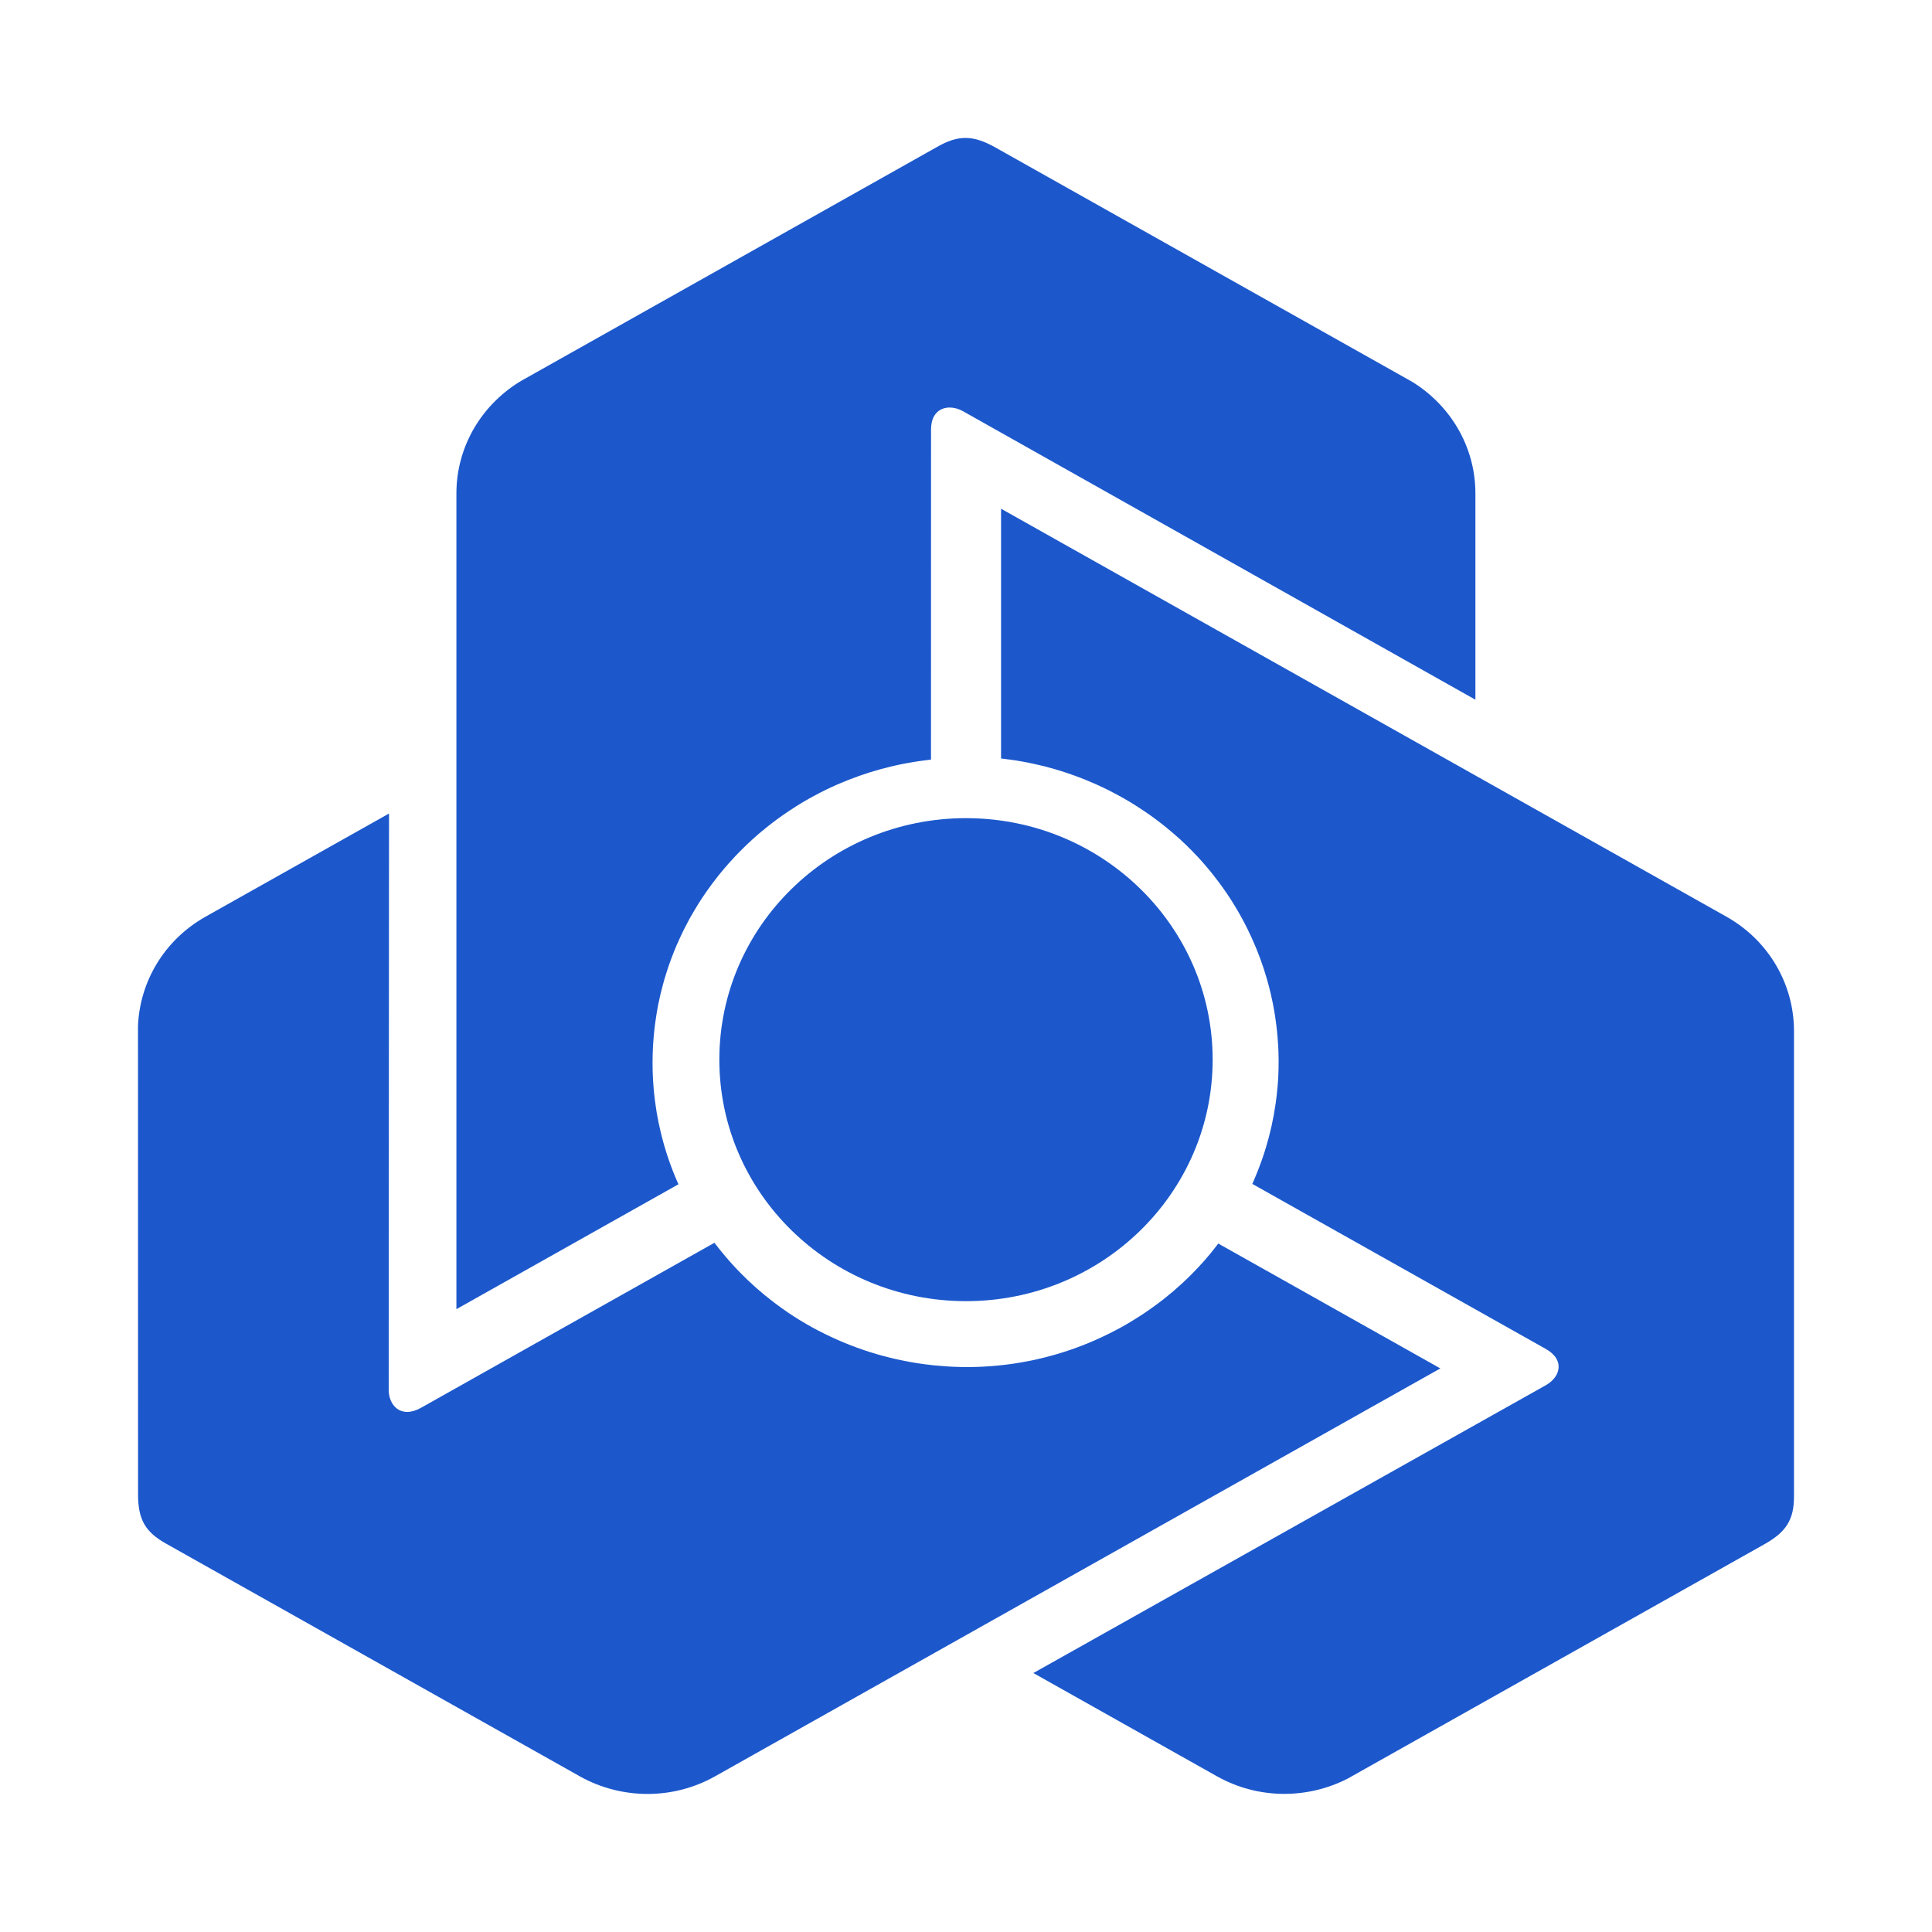
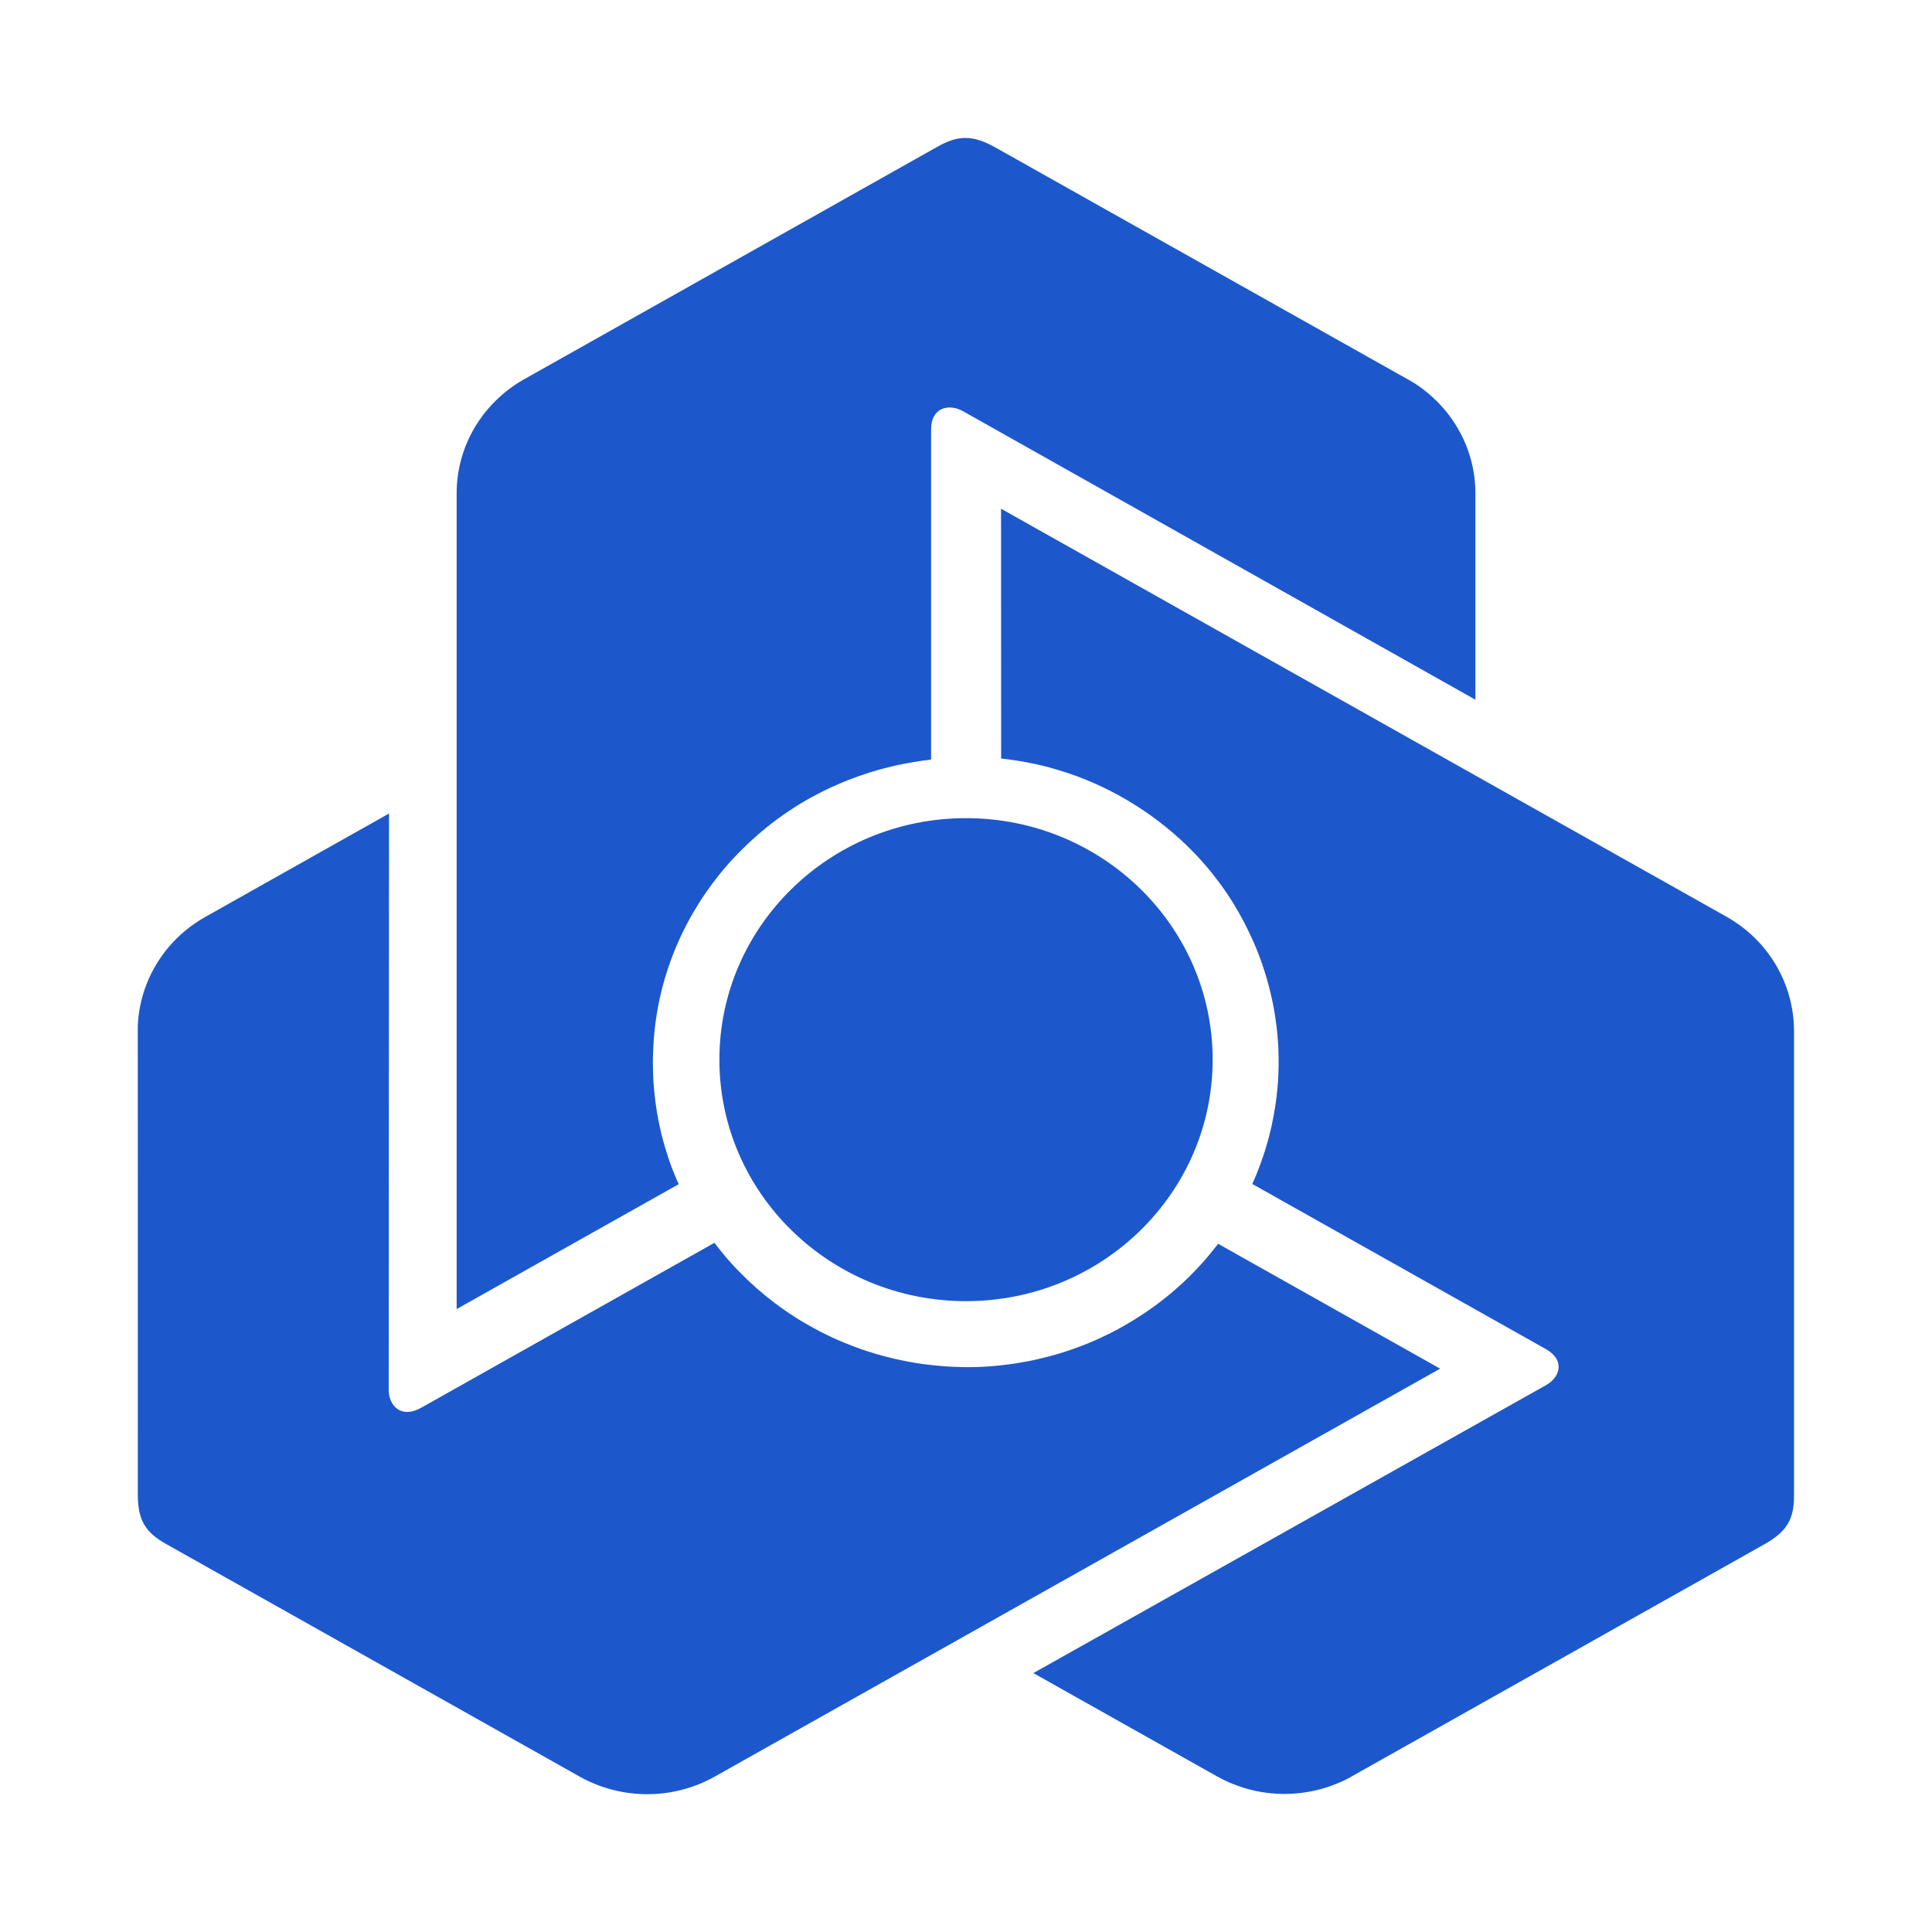
- <svg xmlns="http://www.w3.org/2000/svg" width="42" height="42" viewBox="0 0 42 42" fill="none">
-   <path d="M20.375 3.192C20.601 3.063 20.793 2.999 20.987 2.999H21C21.2 3.002 21.398 3.071 21.636 3.204L30.699 8.3C31.525 8.808 32.074 9.705 32.074 10.727V15.211L20.925 8.934C20.834 8.885 20.736 8.859 20.645 8.859C20.575 8.859 20.508 8.874 20.45 8.905C20.393 8.935 20.344 8.982 20.307 9.045C20.265 9.118 20.24 9.216 20.24 9.339L20.239 16.447L20.24 16.513L20.173 16.521L20.168 16.522L20.094 16.531L20.021 16.541L20.011 16.542L19.94 16.553L19.869 16.564L19.85 16.567L19.777 16.58L19.706 16.592L19.701 16.593L19.627 16.607L19.553 16.622L19.541 16.625L19.47 16.64L19.398 16.657L19.392 16.658C19.067 16.734 18.749 16.834 18.443 16.955C18.38 16.979 18.321 17.004 18.265 17.028C18.206 17.052 18.147 17.079 18.09 17.105L18.088 17.106L18.022 17.137L17.956 17.169L17.946 17.173L17.888 17.202L17.829 17.232L17.802 17.246L17.745 17.276L17.689 17.306L17.67 17.316C17.645 17.329 17.618 17.345 17.588 17.361L17.572 17.371L17.556 17.38L17.538 17.39L17.479 17.424L17.42 17.459L17.412 17.464L17.352 17.501L17.292 17.538L17.285 17.544C17.104 17.657 16.93 17.78 16.761 17.91C16.725 17.939 16.692 17.964 16.664 17.987C16.635 18.01 16.602 18.037 16.568 18.066L16.567 18.066L16.561 18.071L16.507 18.116L16.455 18.162L16.447 18.169L16.399 18.211L16.352 18.253L16.329 18.275L16.283 18.317L16.238 18.359L16.221 18.375L16.177 18.418L16.134 18.461L16.108 18.487L16.07 18.525L16.032 18.564L15.995 18.602L15.963 18.637L15.93 18.673L15.887 18.72L15.855 18.754L15.825 18.788L15.793 18.826L15.757 18.866L15.723 18.907L15.698 18.938L15.661 18.981L15.626 19.024L15.606 19.05C15.525 19.152 15.446 19.258 15.37 19.366L15.326 19.43L15.283 19.493L15.27 19.512L15.218 19.592L15.183 19.647L15.145 19.709L15.138 19.719L15.138 19.721L15.103 19.778C15.089 19.801 15.079 19.818 15.07 19.834C15.068 19.838 15.065 19.842 15.063 19.846L15.06 19.852L15.025 19.912L15.004 19.949L14.983 19.987L14.95 20.049L14.913 20.12L14.877 20.189L14.841 20.262L14.81 20.328L14.776 20.4L14.752 20.454L14.71 20.547L14.682 20.614L14.653 20.685C14.644 20.708 14.637 20.726 14.631 20.741C14.627 20.75 14.624 20.757 14.622 20.765L14.618 20.775L14.617 20.776L14.596 20.832C14.579 20.876 14.566 20.914 14.552 20.952L14.543 20.979L14.52 21.046L14.498 21.115L14.476 21.184L14.461 21.233L14.446 21.281L14.432 21.332L14.425 21.356L14.405 21.43L14.388 21.497L14.365 21.587L14.35 21.651C14.345 21.675 14.339 21.699 14.331 21.739L14.315 21.81L14.298 21.898L14.286 21.967L14.271 22.055L14.26 22.128L14.247 22.216L14.237 22.287L14.227 22.374L14.219 22.45L14.211 22.538L14.205 22.611L14.199 22.695L14.199 22.704L14.197 22.717L14.194 22.774L14.191 22.867L14.19 22.883L14.188 22.938L14.187 23.02L14.186 23.102L14.187 23.187L14.188 23.273L14.188 23.275L14.191 23.358L14.195 23.443V23.444L14.195 23.447L14.2 23.528L14.206 23.612L14.213 23.697L14.221 23.777L14.221 23.78C14.232 23.89 14.247 24 14.265 24.112L14.277 24.192L14.292 24.273V24.274L14.293 24.276L14.293 24.279L14.308 24.357L14.324 24.438L14.325 24.439C14.341 24.516 14.358 24.592 14.377 24.667L14.388 24.711L14.4 24.756V24.757L14.401 24.76L14.422 24.839L14.444 24.917L14.445 24.918C14.453 24.949 14.463 24.98 14.472 25.01C14.474 25.016 14.476 25.022 14.478 25.028L14.484 25.05L14.491 25.071L14.492 25.073L14.492 25.074L14.518 25.152L14.543 25.227L14.544 25.229L14.571 25.305L14.598 25.379L14.599 25.38L14.6 25.382L14.627 25.455L14.656 25.527L14.66 25.537L14.689 25.607L14.72 25.679L14.721 25.682L14.749 25.745L9.922 28.46V10.727C9.922 9.673 10.505 8.753 11.373 8.254L11.423 8.227L20.375 3.192Z" fill="#1C58CC" />
-   <path d="M21.762 11.059L37.528 19.926C38.464 20.452 38.991 21.405 39 22.387V32.512C39.002 32.773 38.961 32.969 38.859 33.136C38.757 33.302 38.596 33.435 38.359 33.569L29.296 38.666C28.431 39.109 27.36 39.124 26.452 38.613L22.581 36.436L22.464 36.37L22.581 36.305L33.62 30.105C33.709 30.052 33.781 29.983 33.827 29.906C33.862 29.846 33.882 29.782 33.883 29.719C33.885 29.655 33.868 29.59 33.83 29.528C33.786 29.455 33.712 29.386 33.603 29.324L27.283 25.77L27.224 25.737L27.251 25.677L27.253 25.671L27.281 25.605L27.309 25.538L27.339 25.464L27.364 25.399L27.371 25.381L27.396 25.313L27.421 25.246L27.422 25.243L27.447 25.172L27.47 25.104L27.474 25.092L27.496 25.024L27.517 24.955L27.519 24.95C27.614 24.637 27.684 24.319 27.73 24C27.739 23.935 27.747 23.873 27.754 23.814C27.762 23.751 27.767 23.689 27.773 23.627V23.625L27.779 23.554L27.784 23.482L27.784 23.472L27.788 23.408L27.791 23.343L27.792 23.315L27.794 23.251L27.795 23.168C27.796 23.14 27.796 23.109 27.796 23.076V23.019L27.794 22.953L27.793 22.886L27.793 22.876L27.79 22.807L27.787 22.737L27.786 22.729C27.774 22.52 27.753 22.311 27.721 22.104C27.715 22.059 27.708 22.019 27.702 21.984C27.696 21.948 27.688 21.907 27.68 21.864V21.862L27.678 21.855L27.665 21.787L27.65 21.72L27.648 21.71L27.635 21.648L27.621 21.587L27.613 21.557L27.599 21.498L27.584 21.438L27.578 21.416L27.546 21.299L27.536 21.264L27.52 21.213L27.489 21.112L27.475 21.067L27.459 21.021L27.439 20.962L27.409 20.875L27.392 20.829L27.373 20.779L27.354 20.73L27.34 20.693L27.319 20.64L27.298 20.59L27.285 20.559C27.235 20.44 27.181 20.321 27.123 20.203L27.054 20.066L27.053 20.065L27.053 20.065L27.043 20.046L27.02 20.003L26.998 19.962L26.966 19.904L26.931 19.841L26.924 19.83L26.924 19.829L26.89 19.771C26.873 19.742 26.861 19.722 26.849 19.703L26.846 19.698L26.81 19.638L26.787 19.602L26.764 19.566L26.725 19.506L26.681 19.439L26.637 19.375L26.59 19.308L26.548 19.249L26.5 19.184L26.465 19.137L26.455 19.125L26.402 19.056L26.357 18.998L26.309 18.938C26.284 18.908 26.269 18.89 26.253 18.872L26.246 18.863L26.245 18.863L26.206 18.816C26.176 18.781 26.149 18.75 26.122 18.72L26.102 18.698L26.055 18.645L26.004 18.592L25.953 18.539L25.882 18.465L25.843 18.428L25.826 18.41L25.771 18.356L25.719 18.308L25.651 18.243L25.602 18.2C25.583 18.183 25.564 18.166 25.533 18.139L25.477 18.091L25.407 18.033L25.352 17.987L25.282 17.931L25.223 17.885L25.151 17.83L25.092 17.786L25.02 17.734L24.956 17.689L24.883 17.639L24.82 17.597L24.759 17.557L24.748 17.55L24.741 17.545L24.73 17.538L24.681 17.507L24.6 17.457L24.538 17.419L24.466 17.377L24.393 17.335L24.317 17.294L24.24 17.252L24.238 17.252L24.163 17.212L24.086 17.172L24.084 17.172L24.082 17.171L24.008 17.134L23.929 17.097L23.851 17.061L23.776 17.027L23.772 17.026C23.669 16.981 23.564 16.938 23.456 16.897L23.378 16.868L23.299 16.84L23.298 16.84L23.295 16.838L23.293 16.837L23.216 16.811L23.137 16.785L23.136 16.784L23.135 16.784C23.059 16.759 22.982 16.736 22.906 16.714L22.861 16.701L22.816 16.689L22.815 16.689L22.812 16.688L22.731 16.666L22.65 16.646L22.649 16.646C22.611 16.636 22.573 16.627 22.534 16.619L22.512 16.614L22.49 16.609L22.488 16.608L22.486 16.608L22.405 16.591L22.325 16.574L22.323 16.574L22.242 16.559L22.163 16.545L22.159 16.544L22.081 16.531L22.002 16.52L21.991 16.518L21.914 16.508L21.836 16.498L21.831 16.497L21.762 16.489V11.059Z" fill="#1C58CC" />
-   <path d="M8.457 17.685L8.45 30.228C8.452 30.33 8.478 30.425 8.524 30.503C8.56 30.562 8.606 30.611 8.662 30.644C8.718 30.677 8.784 30.695 8.858 30.694C8.945 30.693 9.044 30.665 9.153 30.604L15.531 27.017L15.572 27.07L15.576 27.073L15.62 27.131L15.666 27.188L15.671 27.195L15.717 27.25L15.762 27.304L15.774 27.319L15.822 27.374L15.869 27.428L15.872 27.431L15.922 27.487L15.972 27.541L15.98 27.55L16.03 27.603L16.08 27.655L16.084 27.659C16.315 27.896 16.562 28.114 16.823 28.312C16.876 28.353 16.927 28.391 16.977 28.426C17.028 28.463 17.081 28.5 17.133 28.535L17.134 28.536L17.195 28.576L17.256 28.616L17.265 28.622L17.32 28.657L17.377 28.692L17.402 28.707L17.456 28.74L17.512 28.772L17.53 28.784C17.554 28.797 17.582 28.813 17.612 28.83L17.628 28.839L17.644 28.848L17.662 28.858L17.721 28.89L17.783 28.923L17.791 28.927L17.854 28.959L17.917 28.991L17.925 28.995C18.116 29.09 18.313 29.176 18.513 29.253C18.556 29.27 18.595 29.284 18.63 29.297C18.664 29.309 18.705 29.324 18.747 29.338L18.748 29.339L18.756 29.341L18.823 29.364L18.89 29.386L18.9 29.389L18.961 29.408L19.022 29.426L19.053 29.436L19.113 29.453L19.174 29.47L19.197 29.476L19.256 29.491L19.316 29.507L19.352 29.516L19.406 29.529L19.458 29.541L19.511 29.553L19.607 29.573L19.67 29.586L19.716 29.595L19.762 29.604L19.811 29.612L19.865 29.622L19.918 29.631L19.959 29.637L20.015 29.645L20.071 29.653L20.104 29.658C20.235 29.675 20.368 29.689 20.502 29.698L20.581 29.704L20.659 29.709L20.66 29.708H20.661L20.682 29.71L20.731 29.712L20.78 29.714L20.847 29.716L20.92 29.718H20.934L21.002 29.718C21.037 29.718 21.06 29.718 21.084 29.718L21.09 29.718L21.161 29.717L21.248 29.715L21.321 29.712L21.402 29.708L21.481 29.703L21.565 29.697L21.638 29.691L21.719 29.683L21.779 29.677L21.794 29.675L21.883 29.665L22.034 29.644C22.066 29.64 22.089 29.636 22.108 29.633C22.113 29.632 22.116 29.631 22.12 29.631L22.132 29.628L22.133 29.628L22.193 29.619C22.241 29.611 22.281 29.603 22.322 29.595L22.35 29.59L22.421 29.576L22.494 29.561L22.567 29.544L22.618 29.532L22.668 29.52L22.72 29.507L22.745 29.501L22.82 29.481L22.889 29.462L22.981 29.436L23.044 29.417C23.068 29.409 23.093 29.402 23.133 29.389L23.203 29.366L23.29 29.337L23.358 29.313L23.442 29.282L23.513 29.255L23.599 29.221L23.666 29.194L23.748 29.159L23.82 29.128L23.902 29.091L23.971 29.059L24.037 29.027L24.048 29.022L24.056 29.017L24.068 29.012L24.12 28.987L24.205 28.943L24.219 28.936L24.269 28.91L24.343 28.871L24.417 28.83L24.492 28.787L24.567 28.742L24.569 28.741L24.642 28.697L24.715 28.651L24.717 28.651L24.718 28.649L24.788 28.605L24.86 28.558L24.932 28.509L24.999 28.463L25.002 28.46C25.093 28.396 25.185 28.329 25.275 28.259L25.34 28.207L25.404 28.155L25.405 28.154L25.407 28.152L25.409 28.15L25.472 28.099L25.535 28.045L25.536 28.045L25.536 28.044C25.596 27.992 25.655 27.939 25.713 27.886L25.746 27.854L25.78 27.822L25.781 27.821L25.783 27.82L25.843 27.762L25.901 27.704L25.902 27.703C25.929 27.675 25.956 27.648 25.983 27.62L25.999 27.604L26.014 27.587L26.015 27.586L26.017 27.585L26.073 27.525L26.127 27.465L26.129 27.464L26.183 27.404L26.235 27.343L26.235 27.343L26.237 27.34L26.288 27.281L26.337 27.221L26.344 27.212L26.392 27.152L26.44 27.091L26.443 27.088L26.484 27.033L26.544 27.067L31.312 29.748L31.196 29.813L15.546 38.615C14.61 39.141 13.5 39.109 12.622 38.626L12.573 38.598L3.62 33.563C3.387 33.434 3.233 33.302 3.136 33.132C3.04 32.963 3.002 32.761 3.001 32.494L3 22.3C3.039 21.35 3.562 20.438 4.47 19.927L8.457 17.685Z" fill="#1C58CC" />
-   <path d="M21 28.286C18.039 28.286 15.638 25.935 15.638 23.036C15.638 20.137 18.039 17.786 21 17.786C23.961 17.786 26.362 20.137 26.362 23.036C26.362 25.935 23.961 28.286 21 28.286Z" fill="#1C58CC" />
+ <svg xmlns="http://www.w3.org/2000/svg" fill="none" height="42" viewBox="0 0 42 42" width="42">
+   <g fill="#1c58cc">
+     <path d="m20.375 3.192c.226-.129.417-.193.612-.193h.013c.199.003.397.072.636.205l9.063 5.096c.826.508 1.375 1.405 1.375 2.426v4.485l-11.148-6.277c-.092-.049-.189-.076-.281-.076-.07 0-.137.015-.195.046-.057.03-.106.077-.142.14-.042.073-.067.171-.067.294l-0 7.108 0.0.066-.067.009-.005.001-.073.009-.073.01-.009.002-.072.011-.07.011-.019.003-.073.013-.072.013-.004.001-.075.014-.073.015-.012.002-.071.015-.072.017-.006.001c-.326.076-.643.176-.95.296-.063.024-.122.049-.178.073-.059.025-.117.051-.175.078l-.002 0-.066.031-.066.032-.01.004-.058.029-.059.03-.026.013-.057.03-.056.03-.019.01c-.025.013-.052.029-.082.045l-.017.009-.016.009-.018.01-.058.034-.059.035-.008.005-.06.037-.06.037-.007.005c-.18.114-.355.236-.523.367-.036.028-.069.054-.097.077-.029.023-.062.05-.096.079l-.001.001-.006.005-.054.045-.052.046-.008.007-.047.042-.047.042-.024.022-.046.042-.045.043-.017.016-.044.043-.044.043-.026.026-.038.038-.038.039-.037.038-.033.035-.033.035-.043.047-.032.035-.03.034-.032.037-.036.041-.035.041-.025.031-.036.043-.035.043-.02.026c-.081.102-.16.207-.235.315l-.044.064-.043.063-.013.019-.052.08-.035.056-.038.062-.006.01-0.0.001-.035.057c-.014.024-.024.041-.033.056-.002.004-.005.008-.007.012l-.003.005-.035.06-.021.037-.021.038-.033.062-.037.07-.035.069-.037.073-.031.065-.034.072-.024.054-.041.093-.028.067-.029.07c-.009.023-.016.041-.022.057-.003.008-.006.016-.009.023l-.004.01-0.0.002-.022.056c-.016.044-.03.082-.044.12l-.009.027-.023.067-.022.069-.022.069-.015.049-.015.048-.014.051-.007.024-.02.074-.017.067-.023.09-.014.063c-.006.024-.011.049-.02.089l-.015.071-.017.088-.012.069-.015.087-.011.073-.013.088-.009.071-.01.087-.008.076-.008.088-.006.074-.005.083-.001.01-.001.013-.003.057-.003.093-.001.016-.002.055-.002.082-.001.082.001.085.002.086 0.0.003.002.083.004.085v.001l0.0.003.005.081.006.085.007.085.008.08 0.0.003c.011.11.026.22.043.332l.013.081.015.08v.002l.001.002 0.0.003.014.078.016.08 0.0.002c.016.076.033.152.052.228l.011.044.012.045v.001l.001.003.022.079.022.078 0.0.001c.009.031.018.061.028.091.002.006.004.012.006.018l.006.021.007.022.001.001 0.0.002.025.078.025.075.001.002.026.076.027.074.001.001.001.003.028.073.028.072.005.01.029.07.031.071.002.004.028.062-4.828 2.715v-17.733c0-1.053.583-1.974 1.452-2.472l.05-.028z" />
+     <path d="m21.762 11.059 15.766 8.867c.936.526 1.463 1.479 1.472 2.461v10.125c.002.261-.039.457-.141.624-.102.167-.263.299-.5.434l-9.062 5.097c-.865.443-1.936.458-2.845-.053l-3.871-2.177-.116-.066.116-.065 11.039-6.2c.09-.053.161-.122.207-.199.035-.059.055-.123.056-.187.002-.064-.015-.129-.053-.19-.045-.073-.119-.143-.228-.204l-6.319-3.554-.059-.033.026-.061.002-.005.029-.066.028-.067.03-.075.025-.065.006-.017.026-.068.025-.067.001-.004.024-.07.024-.069.004-.011.022-.068.021-.069.002-.005c.095-.313.165-.631.211-.95.009-.065.017-.127.024-.186.007-.062.013-.124.019-.186v-.002l.006-.071.005-.072 0-.01.004-.064.003-.065.001-.029.002-.064.002-.084c0-.027.001-.058 0-.091v-.057l-.001-.066-.002-.068-0-.01-.002-.069-.003-.07-.001-.009c-.012-.208-.033-.417-.065-.625-.006-.045-.013-.085-.019-.121-.006-.035-.014-.077-.022-.12v-.002l-.002-.007-.014-.068-.014-.067-.002-.01-.014-.061-.014-.061-.008-.031-.014-.059-.016-.06-.006-.022-.032-.117-.01-.035-.015-.052-.031-.1-.015-.045-.015-.046-.02-.059-.031-.087-.017-.046-.018-.05-.019-.05-.014-.037-.021-.052-.021-.051-.013-.03c-.05-.119-.104-.238-.163-.356l-.069-.137-.001-0-0-.001-.01-.019-.022-.043-.023-.042-.032-.058-.035-.063-.006-.011-0-.001-.034-.058c-.018-.03-.029-.049-.041-.068l-.003-.006-.036-.059-.022-.036-.024-.037-.038-.059-.044-.067-.044-.064-.047-.068-.042-.059-.048-.065-.036-.047-.009-.012-.053-.069-.045-.058-.048-.06c-.025-.03-.04-.048-.055-.066l-.007-.009-.001-0-.039-.046c-.031-.036-.058-.066-.085-.097l-.019-.021-.048-.053-.05-.054-.051-.053-.072-.073-.038-.038-.018-.017-.055-.054-.051-.048-.069-.065-.049-.043c-.019-.017-.038-.034-.069-.061l-.055-.048-.07-.058-.055-.045-.07-.056-.059-.046-.072-.055-.058-.044-.072-.052-.064-.045-.074-.051-.063-.042-.061-.04-.01-.007-.008-.005-.01-.007-.049-.031-.081-.05-.062-.038-.072-.042-.072-.042-.076-.042-.077-.042-.002-0-.075-.04-.078-.039-.001-.001-.003-.001-.074-.037-.078-.037-.079-.036-.075-.034-.003-.002c-.103-.045-.208-.088-.316-.129l-.078-.029-.079-.028-.002-0-.003-.001-.002-.001-.077-.027-.079-.026-.001-0-.002-0c-.076-.024-.152-.048-.229-.07l-.045-.013-.046-.012-.001-.001-.002-.001-.082-.021-.081-.02-.001-0c-.038-.009-.077-.018-.115-.027l-.022-.005-.023-.005-.001-0-.002-0-.082-.017-.08-.016-.002-0-.08-.015-.08-.014-.003-0-.078-.013-.079-.011-.011-.002-.076-.01-.079-.01-.004-.001-.069-.007z" />
+     <path d="m8.457 17.685-.007 12.543c.002.102.028.198.074.275.036.059.082.108.138.141.056.033.122.051.196.051.087-.002.186-.029.295-.09l6.378-3.587.041.052.003.004.044.057.045.057.006.007.045.055.045.054.012.015.048.055.047.054.003.003.05.055.05.055.008.009.05.052.051.052.004.004c.231.237.478.455.739.653.053.04.105.078.154.114.051.037.104.073.157.109l.001.001.061.04.061.04.009.006.055.035.056.035.025.015.055.033.055.032.019.011c.024.014.052.03.082.046l.016.009.016.009.018.01.059.033.061.032.008.005.062.032.063.032.008.004c.191.095.388.181.588.258.044.017.082.032.117.044.035.013.075.027.117.042l.001.001.008.002.067.022.067.022.01.003.061.019.061.018.031.01.06.017.061.017.023.006.059.016.06.015.036.009.053.013.052.013.053.011.096.021.063.013.047.009.045.009.049.008.054.01.053.009.041.006.057.009.056.008.033.004c.131.017.264.031.398.041l.079.006.078.004.001-0h.001l.021.002.049.002.049.002.067.002.074.002h.014l.068.001c.035 0 .058 0 .082-0l.006-0.0.071-.001.088-.002.072-.003.081-.004.079-.005.084-.006.073-.006.081-.008.06-.007.015-.002.088-.01.151-.02c.032-.005.055-.009.074-.012.004-.001.008-.001.012-.002l.011-.002.001-0.0.06-.01c.047-.008.088-.015.129-.023l.028-.005.071-.014.073-.015.073-.017.051-.012.05-.012.053-.013.024-.006.076-.02.068-.018.092-.026.063-.019c.025-.008.049-.015.089-.028l.07-.023.087-.029.068-.024.085-.031.071-.027.085-.033.068-.028.082-.034.072-.031.082-.037.069-.032.066-.032.011-.005.008-.004.011-.005.052-.025.085-.044.014-.007.05-.026.074-.04.073-.041.075-.043.075-.045.002-.001.073-.044.074-.046.001-0.0.002-.002.069-.044.072-.048.072-.048.067-.046.003-.002c.091-.064.183-.131.273-.202l.065-.051.064-.052.001-.001.002-.001.002-.002.062-.051.063-.054.001-0.0 0-.001c.06-.052.119-.104.177-.158l.034-.032.034-.033.001-0.0.002-.002.06-.058.058-.058.001-.001c.028-.028.055-.055.081-.083l.016-.016.015-.017.001-.002.001-.001.057-.06.054-.059.002-.002.054-.06.052-.06 0-.001.002-.002.05-.059.05-.061.007-.009.048-.059.048-.061.003-.003.041-.055.06.034 4.767 2.681-.116.066-15.65 8.801c-.936.526-2.047.495-2.924.011l-.049-.028-8.952-5.035c-.233-.129-.387-.261-.484-.431-.097-.169-.135-.371-.136-.639l-.001-10.193c.039-.951.562-1.862 1.47-2.373z" />
+     <path d="m21 28.286c-2.96 0-5.361-2.351-5.361-5.25s2.401-5.25 5.361-5.25c2.961 0 5.362 2.351 5.362 5.25s-2.401 5.25-5.362 5.25z" />
+   </g>
</svg>
